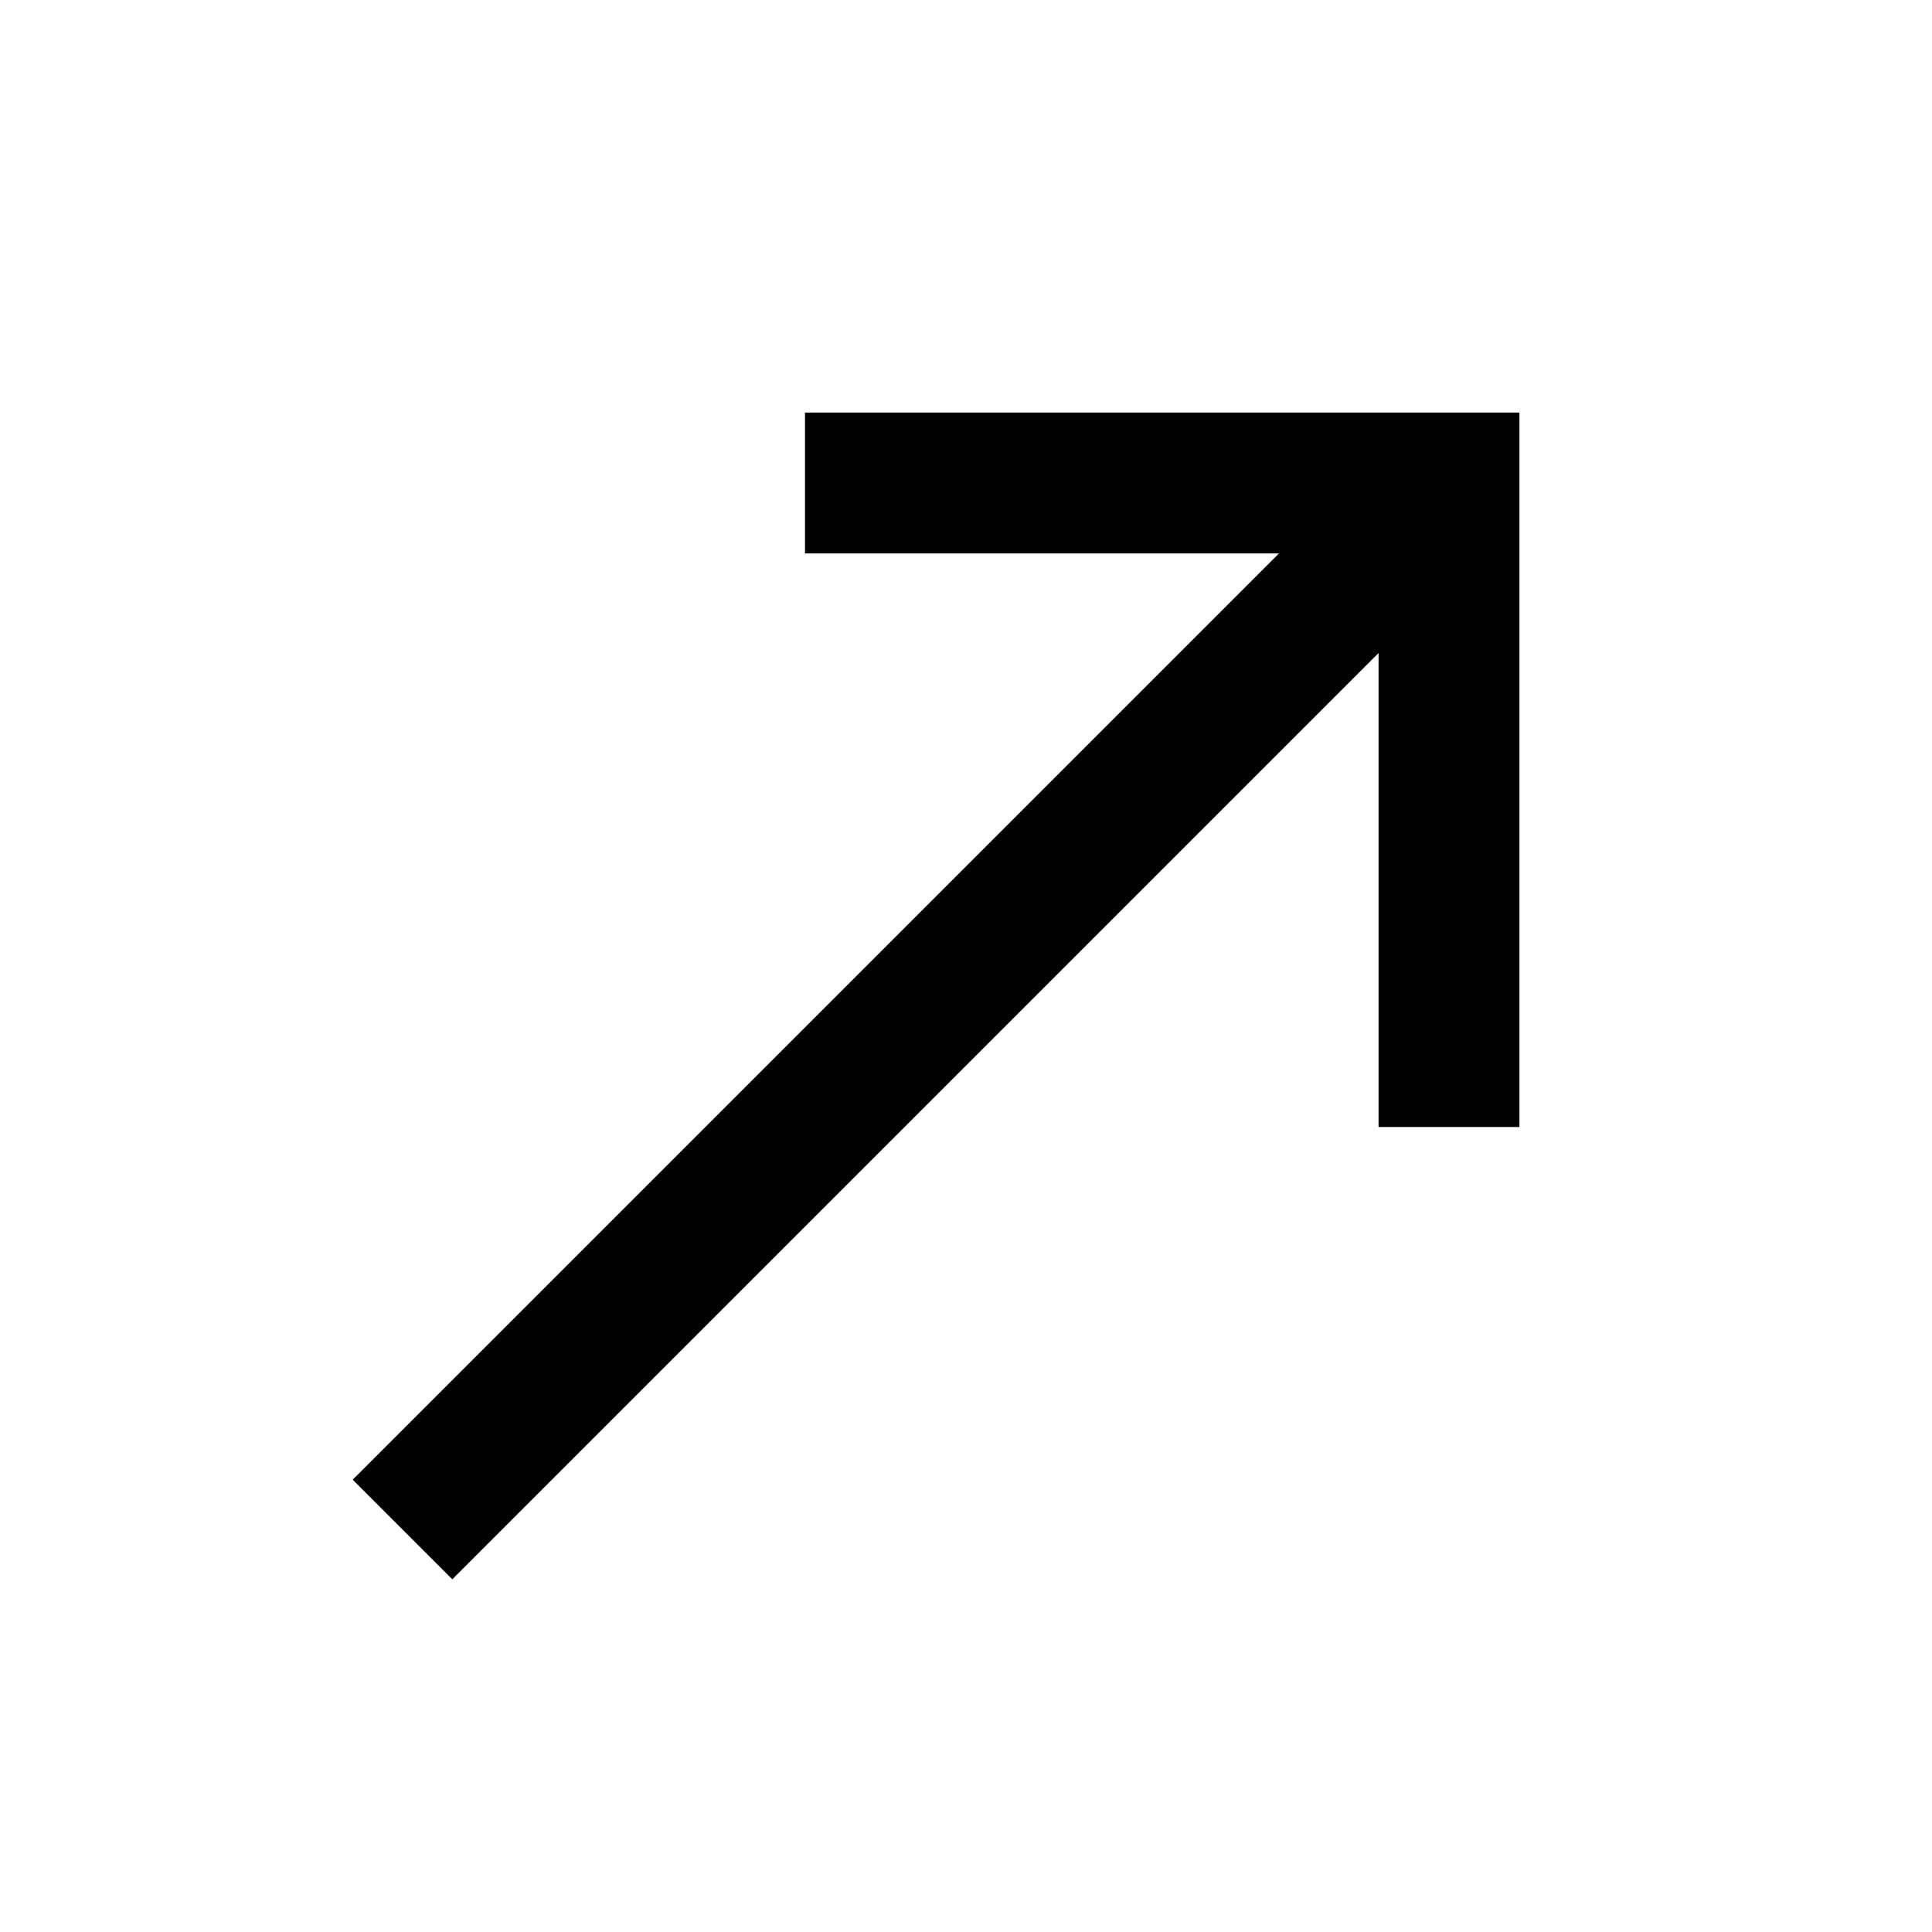
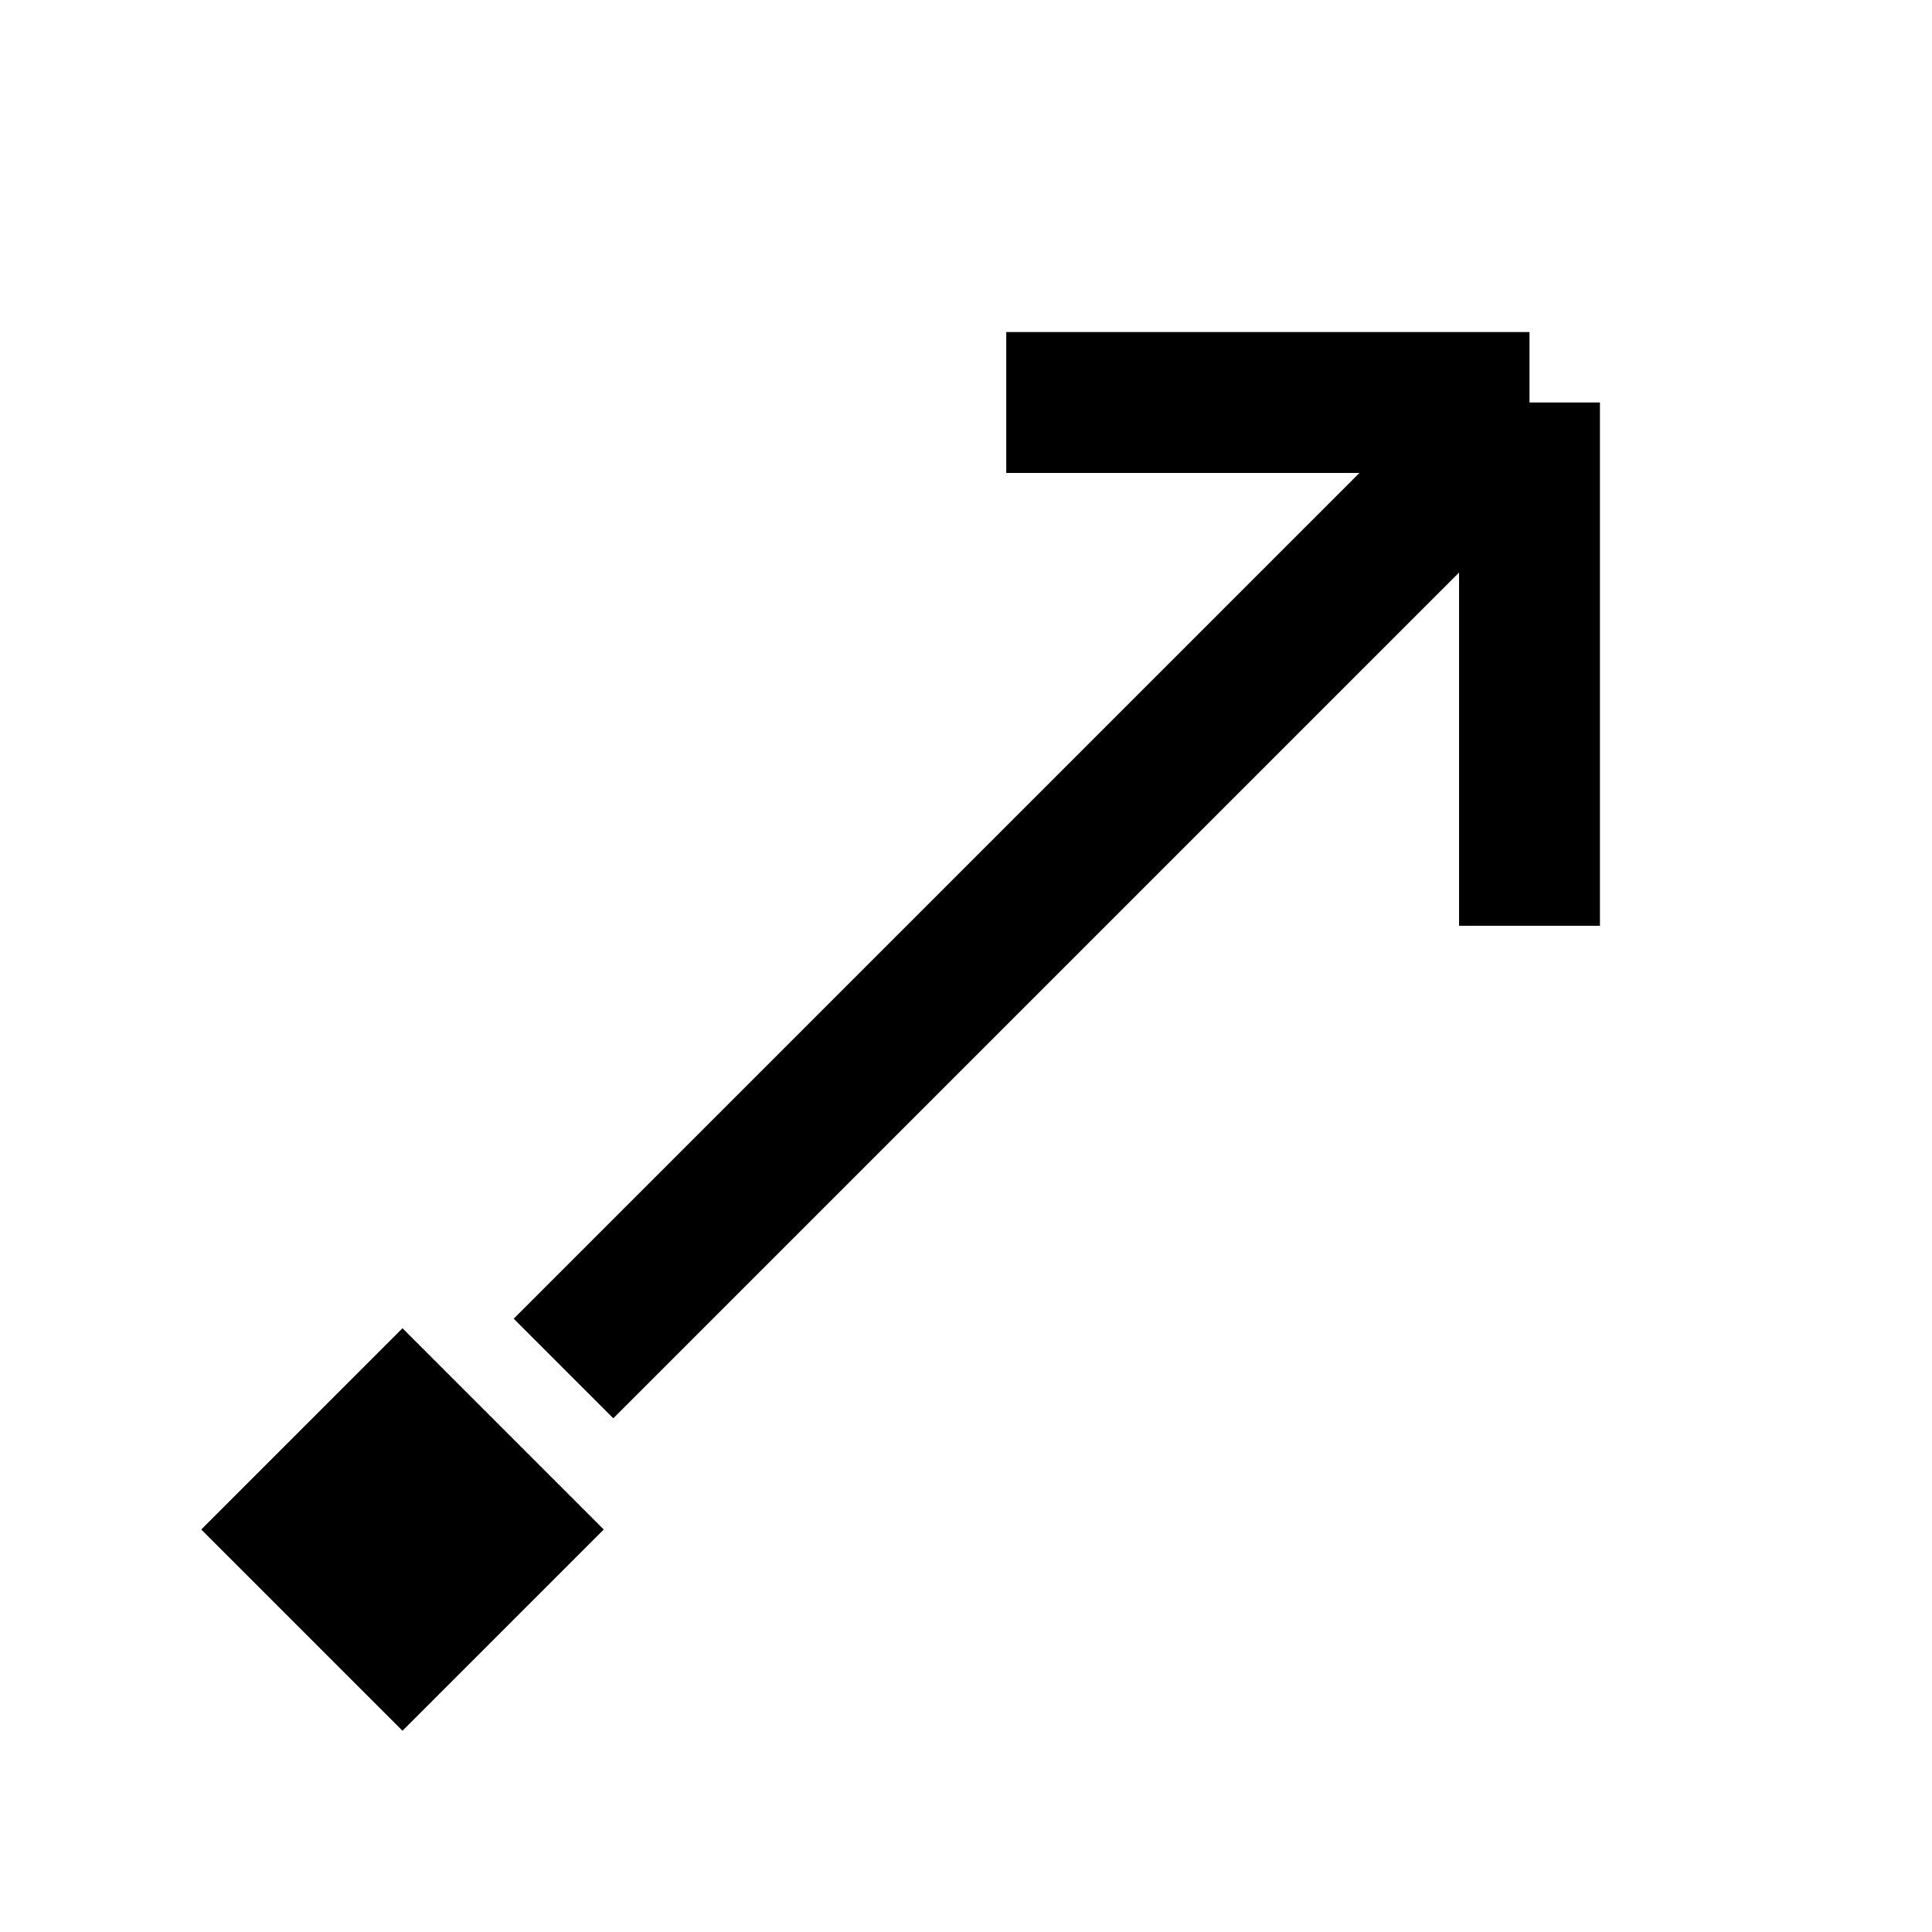
<svg xmlns="http://www.w3.org/2000/svg" width="24" height="24" viewBox="0 0 24 24">
-   <path d="M5 19L18 6M10 6H18V14" fill="none" stroke="currentColor" stroke-width="1.75" stroke-linecap="butt" stroke-linejoin="miter" />
+   <path d="M7 17L19 5M19 5H12.5M19 5V11.5" fill="none" stroke="currentColor" stroke-width="1.75" stroke-linecap="butt" stroke-linejoin="miter" />
+   <path d="M5 16.5L7.5 19L5 21.5L2.5 19Z" fill="currentColor" />
</svg>
